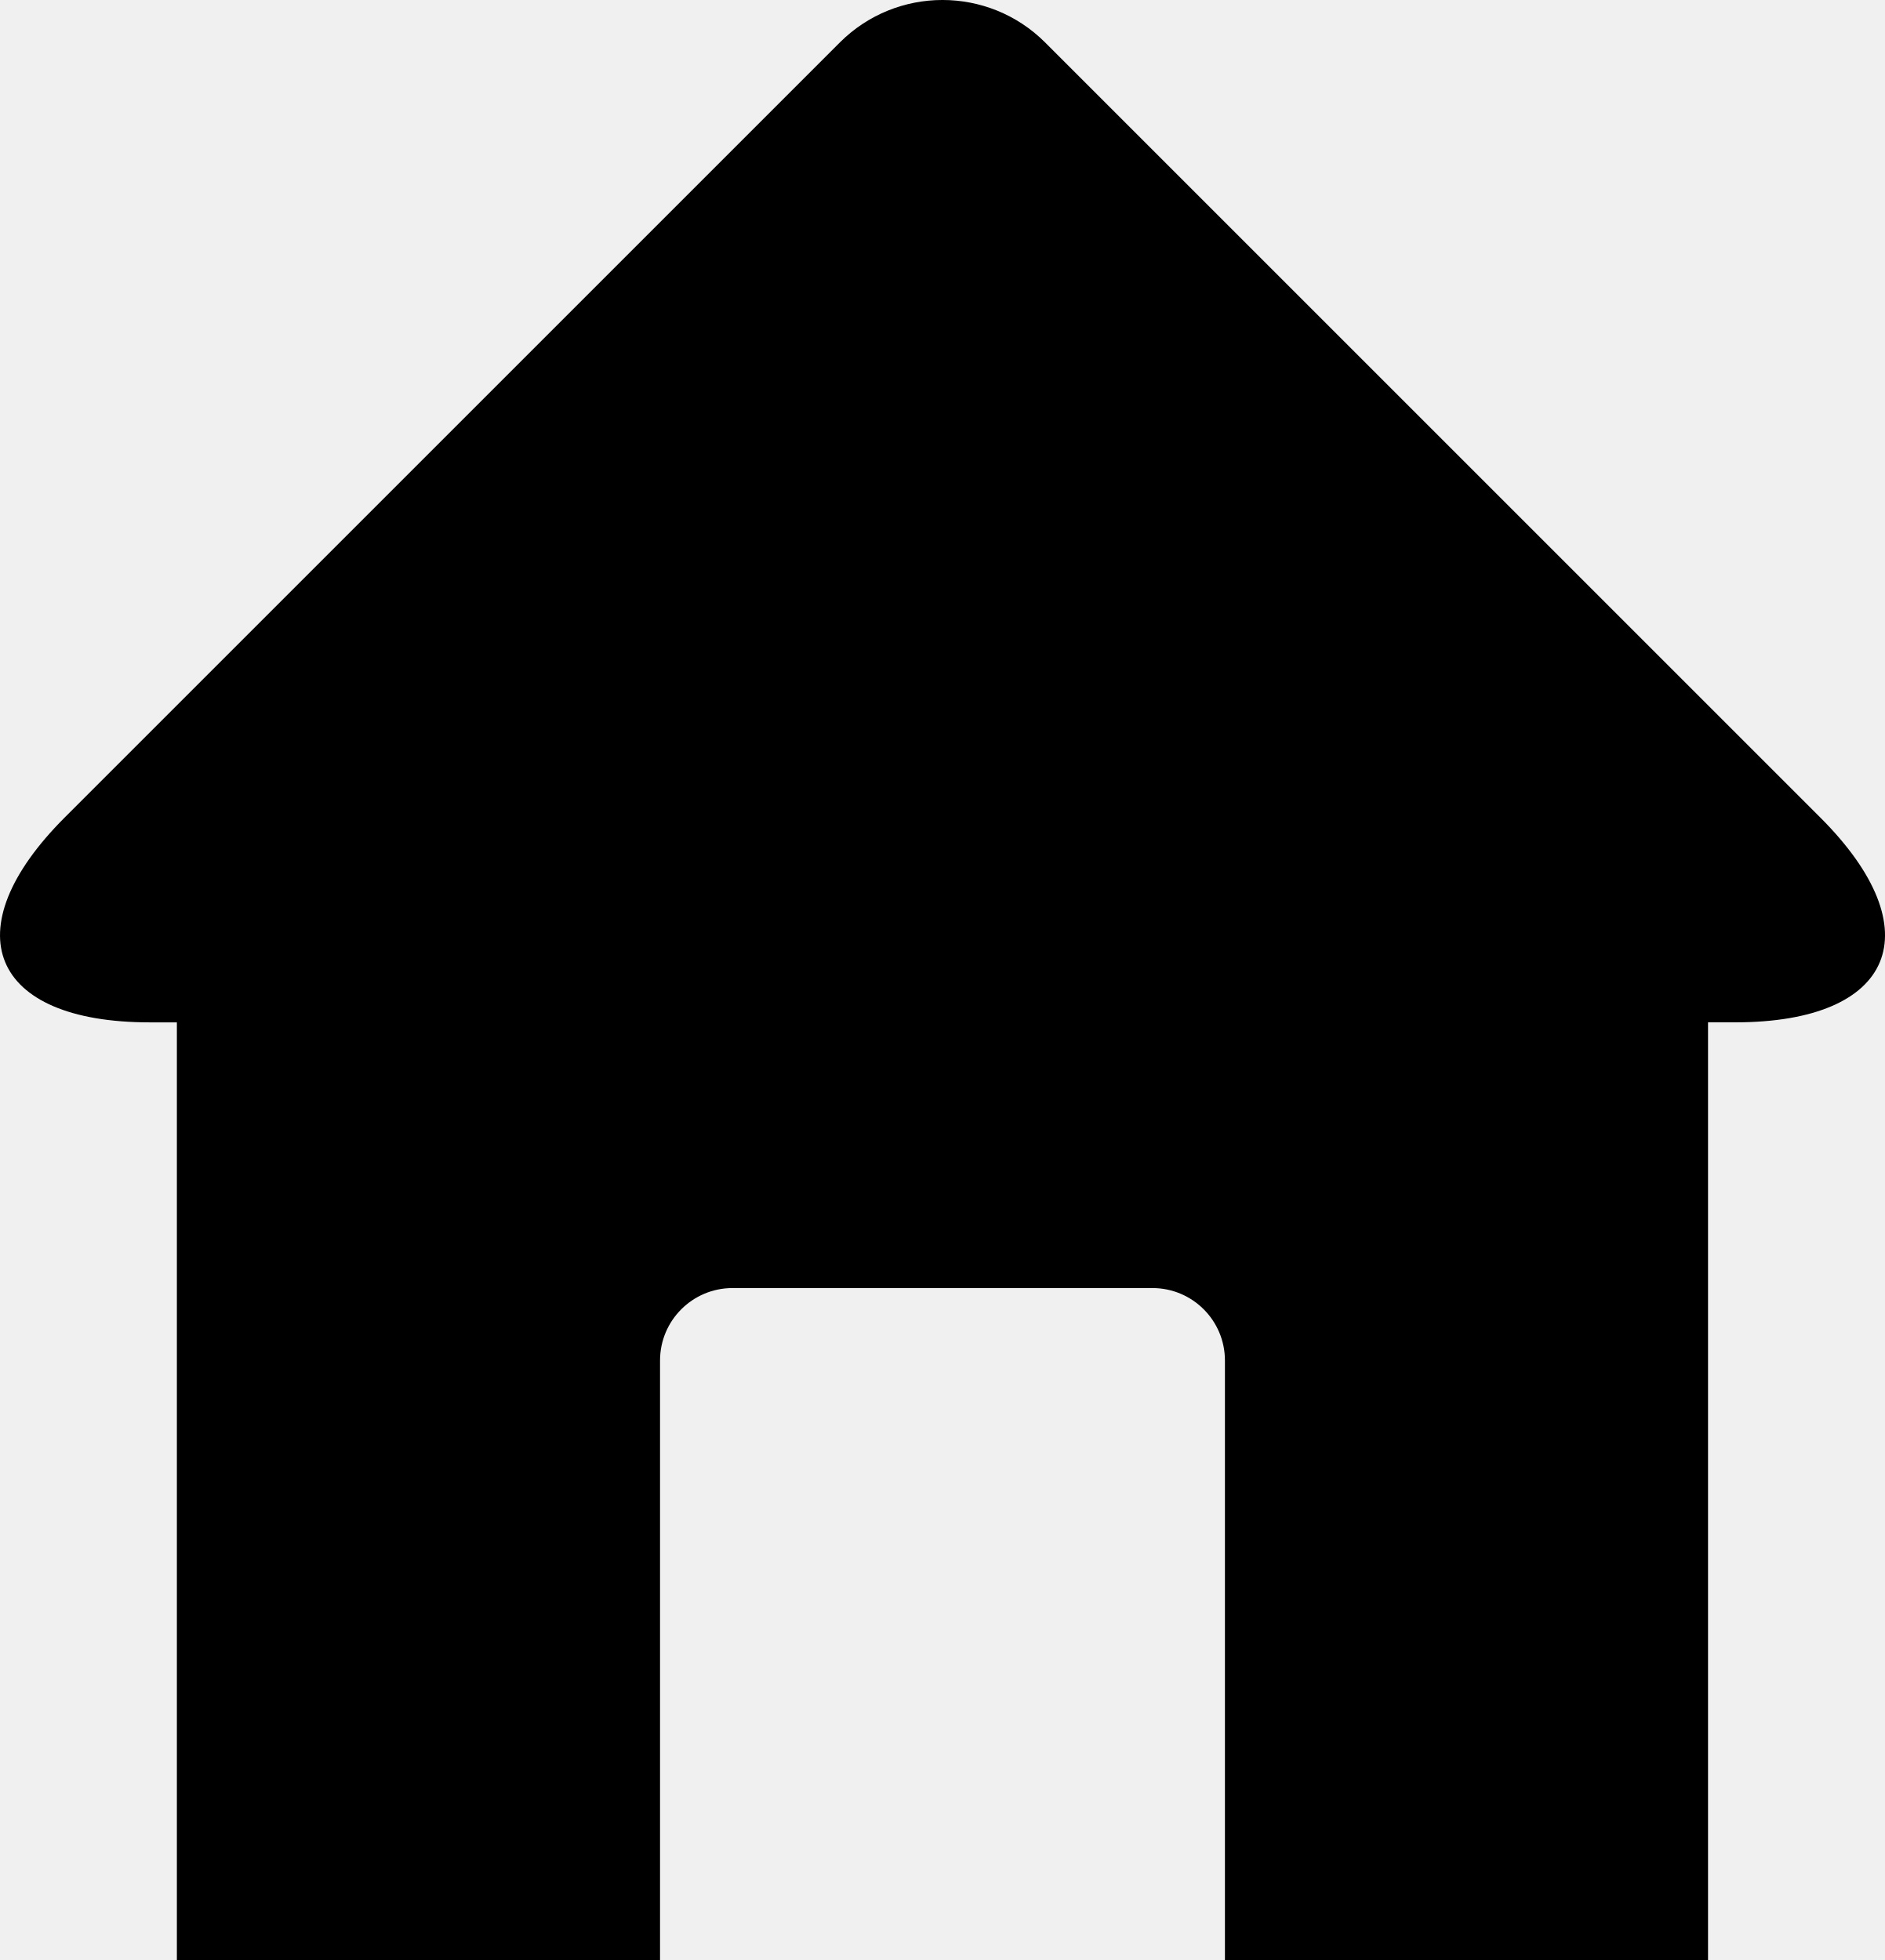
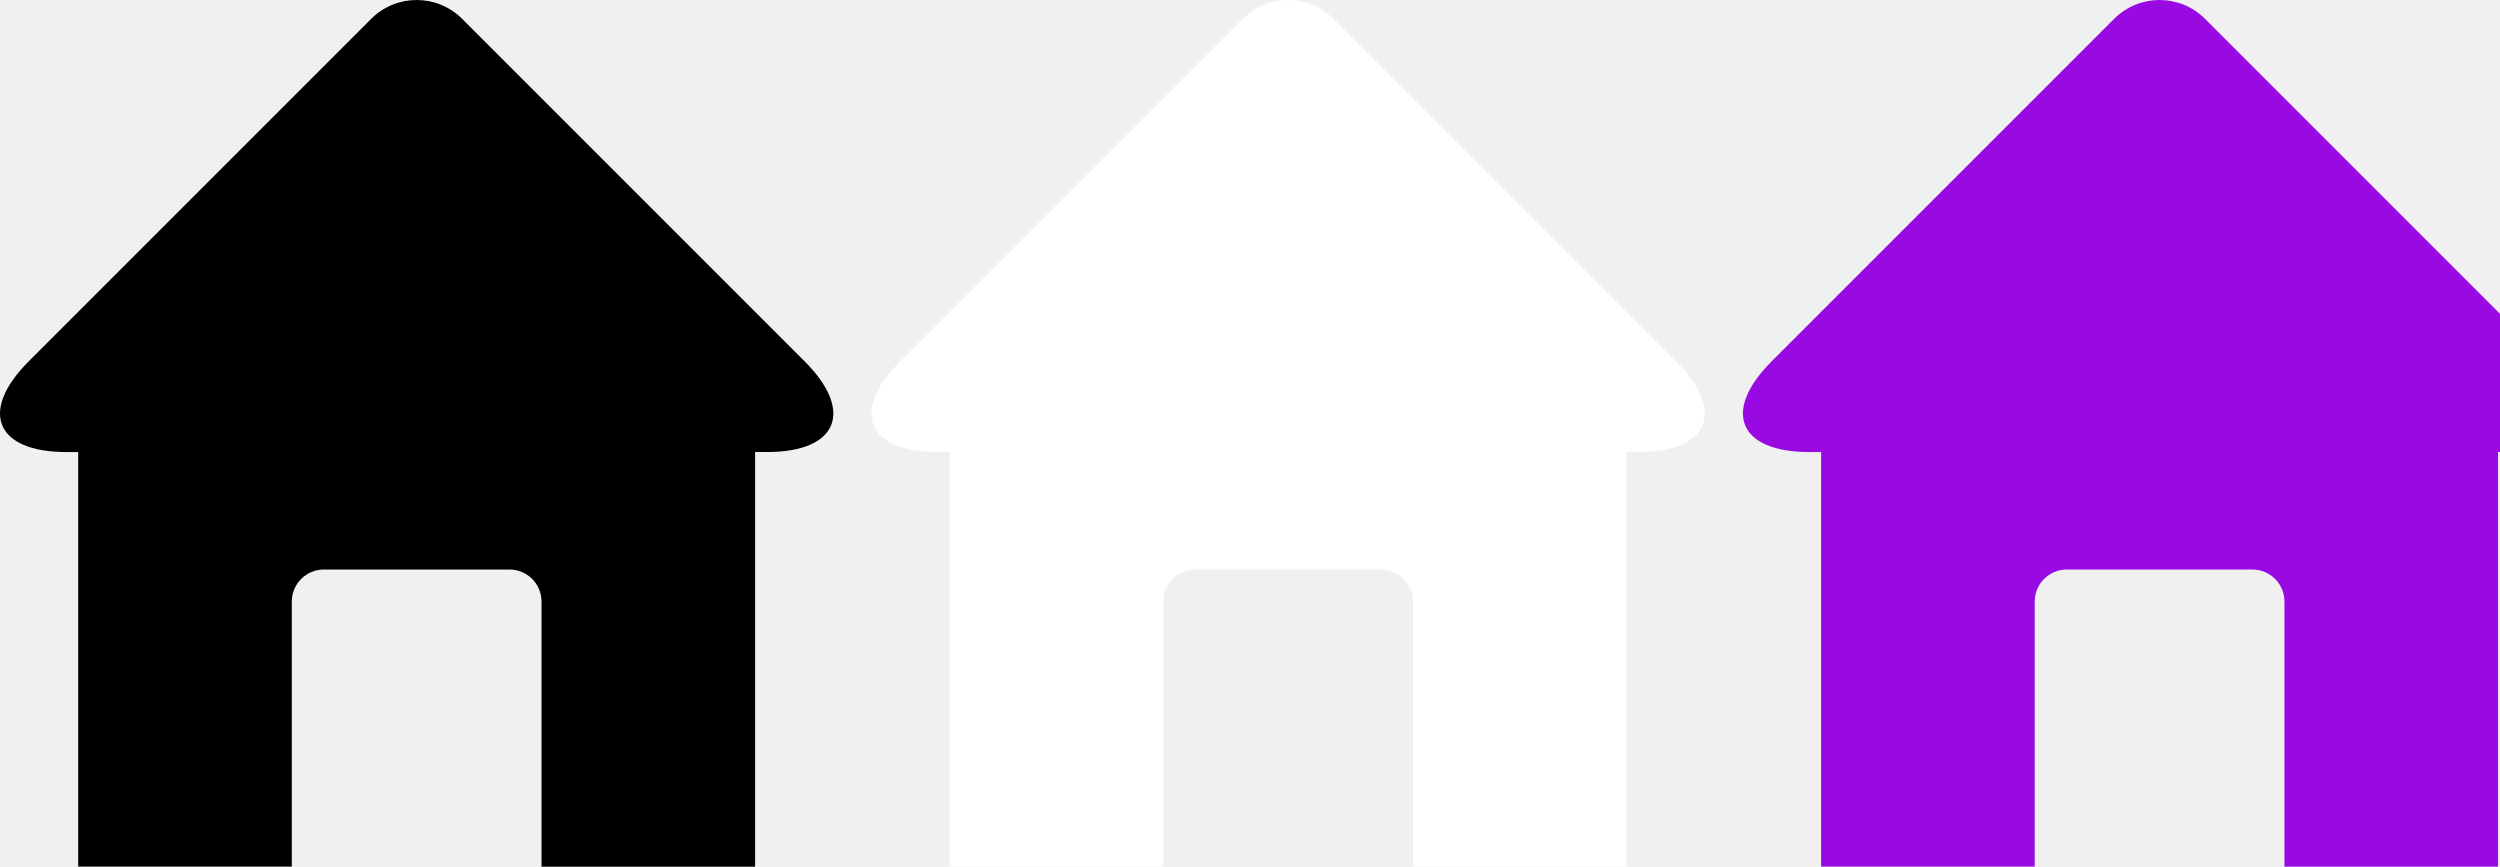
- <svg xmlns="http://www.w3.org/2000/svg" id="Layer_1" data-name="Layer 1" viewBox="0 0 568.97 591.7">
-   <path d="M614.94,300.92l-234-234a43.85,43.85,0,0,0-61.87,0l-223,223h0l-11,11c-34,34-22.5,61.87,25.62,61.87h8.22V645.85H264.75v-181A21.88,21.88,0,0,1,286.63,443H413.38a21.88,21.88,0,0,1,21.88,21.88v181H581.08V362.78h8.22C637.42,362.78,649,334.94,614.94,300.92Z" transform="translate(-65.52 -54.15)" />
+ <svg xmlns="http://www.w3.org/2000/svg" id="Layer_1" data-name="Layer 1" viewBox="0 0 1706.91 591.7">
+   <g transform="translate(0 0)" fill="#000">
+     <path d="M614.94,300.92l-234-234a43.85,43.85,0,0,0-61.87,0l-223,223h0l-11,11c-34,34-22.5,61.87,25.62,61.87h8.22V645.85H264.75v-181A21.88,21.88,0,0,1,286.63,443H413.38a21.88,21.88,0,0,1,21.88,21.88v181H581.08V362.78h8.22C637.42,362.78,649,334.94,614.94,300.92Z" transform="translate(-65.52 -54.15)" />
+   </g>
+   <g transform="translate(595 0)" fill="#fff">
+     <path d="M614.94,300.92l-234-234a43.85,43.85,0,0,0-61.87,0l-223,223h0l-11,11c-34,34-22.5,61.87,25.62,61.87h8.22V645.85H264.75v-181A21.88,21.88,0,0,1,286.63,443H413.38a21.88,21.88,0,0,1,21.88,21.88v181H581.08V362.78h8.22C637.42,362.78,649,334.94,614.94,300.92Z" transform="translate(-65.52 -54.15)" />
+   </g>
+   <g transform="translate(1190 0)" fill="#990AE3">
+     <path d="M614.94,300.92l-234-234a43.85,43.85,0,0,0-61.87,0l-223,223h0l-11,11c-34,34-22.5,61.87,25.62,61.87h8.22V645.85H264.75v-181A21.88,21.88,0,0,1,286.63,443H413.38a21.88,21.88,0,0,1,21.88,21.88v181H581.08V362.78h8.22C637.42,362.78,649,334.94,614.94,300.92Z" transform="translate(-65.52 -54.15)" />
+   </g>
</svg>
